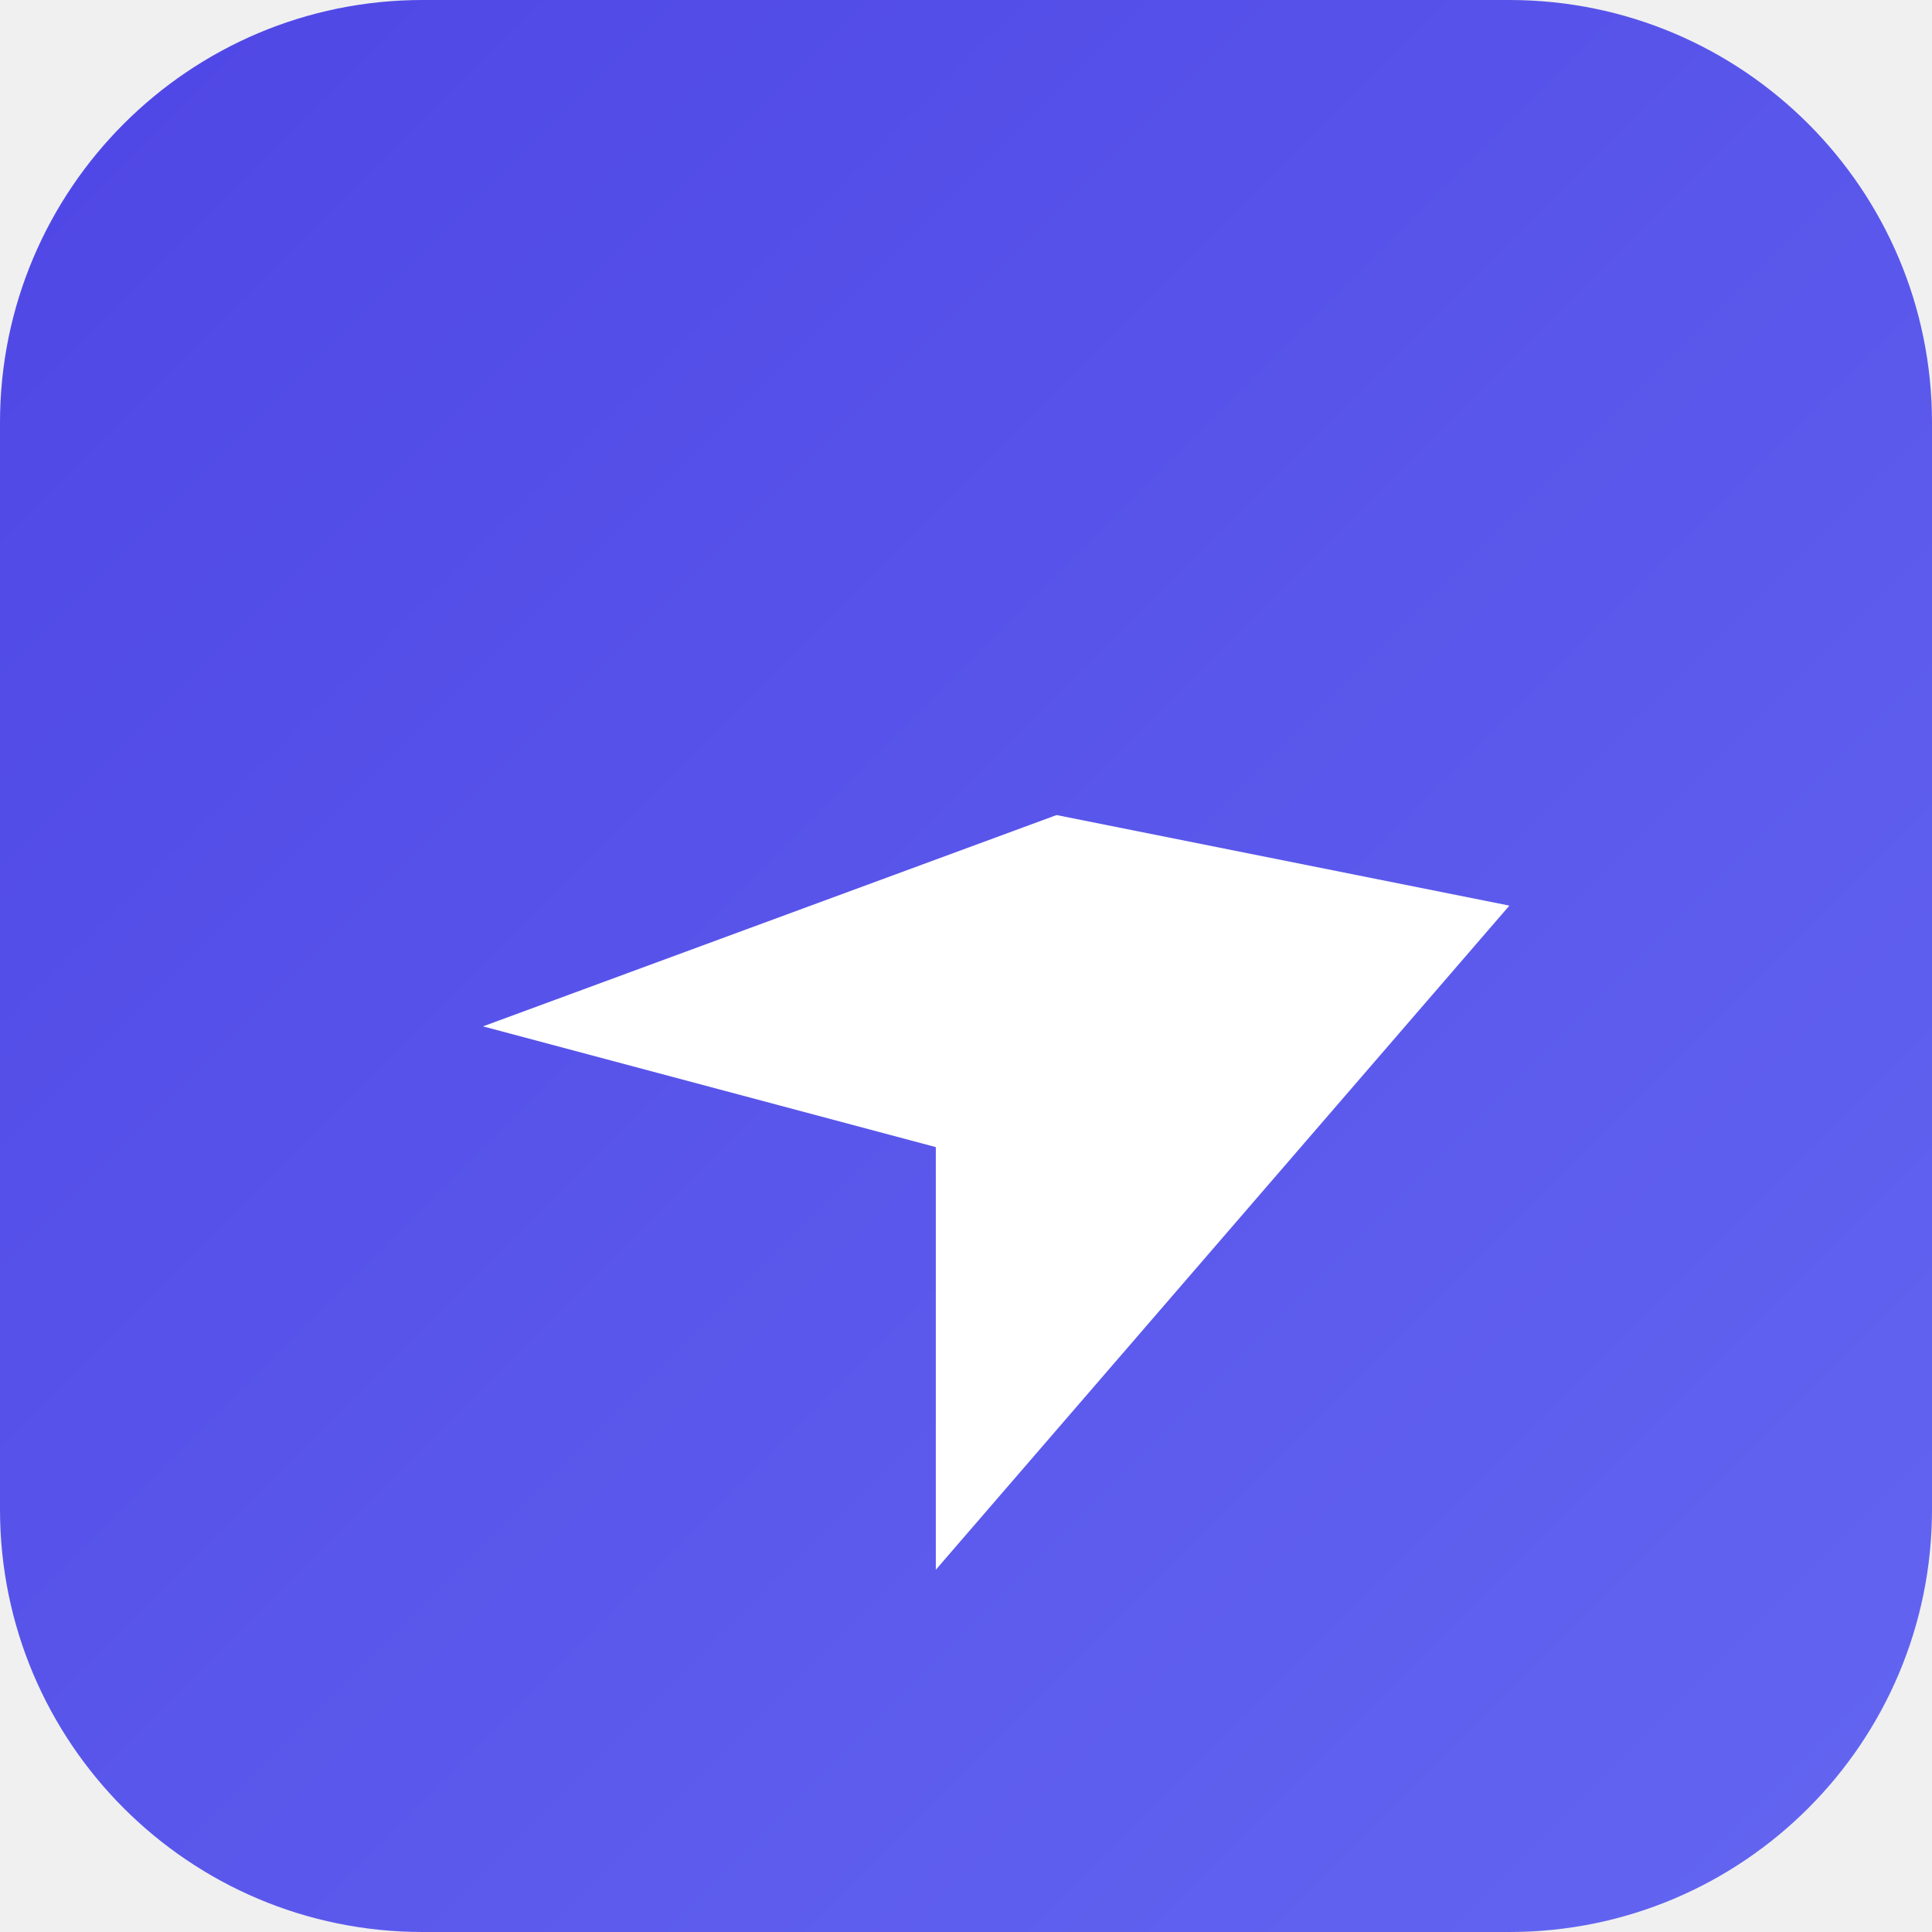
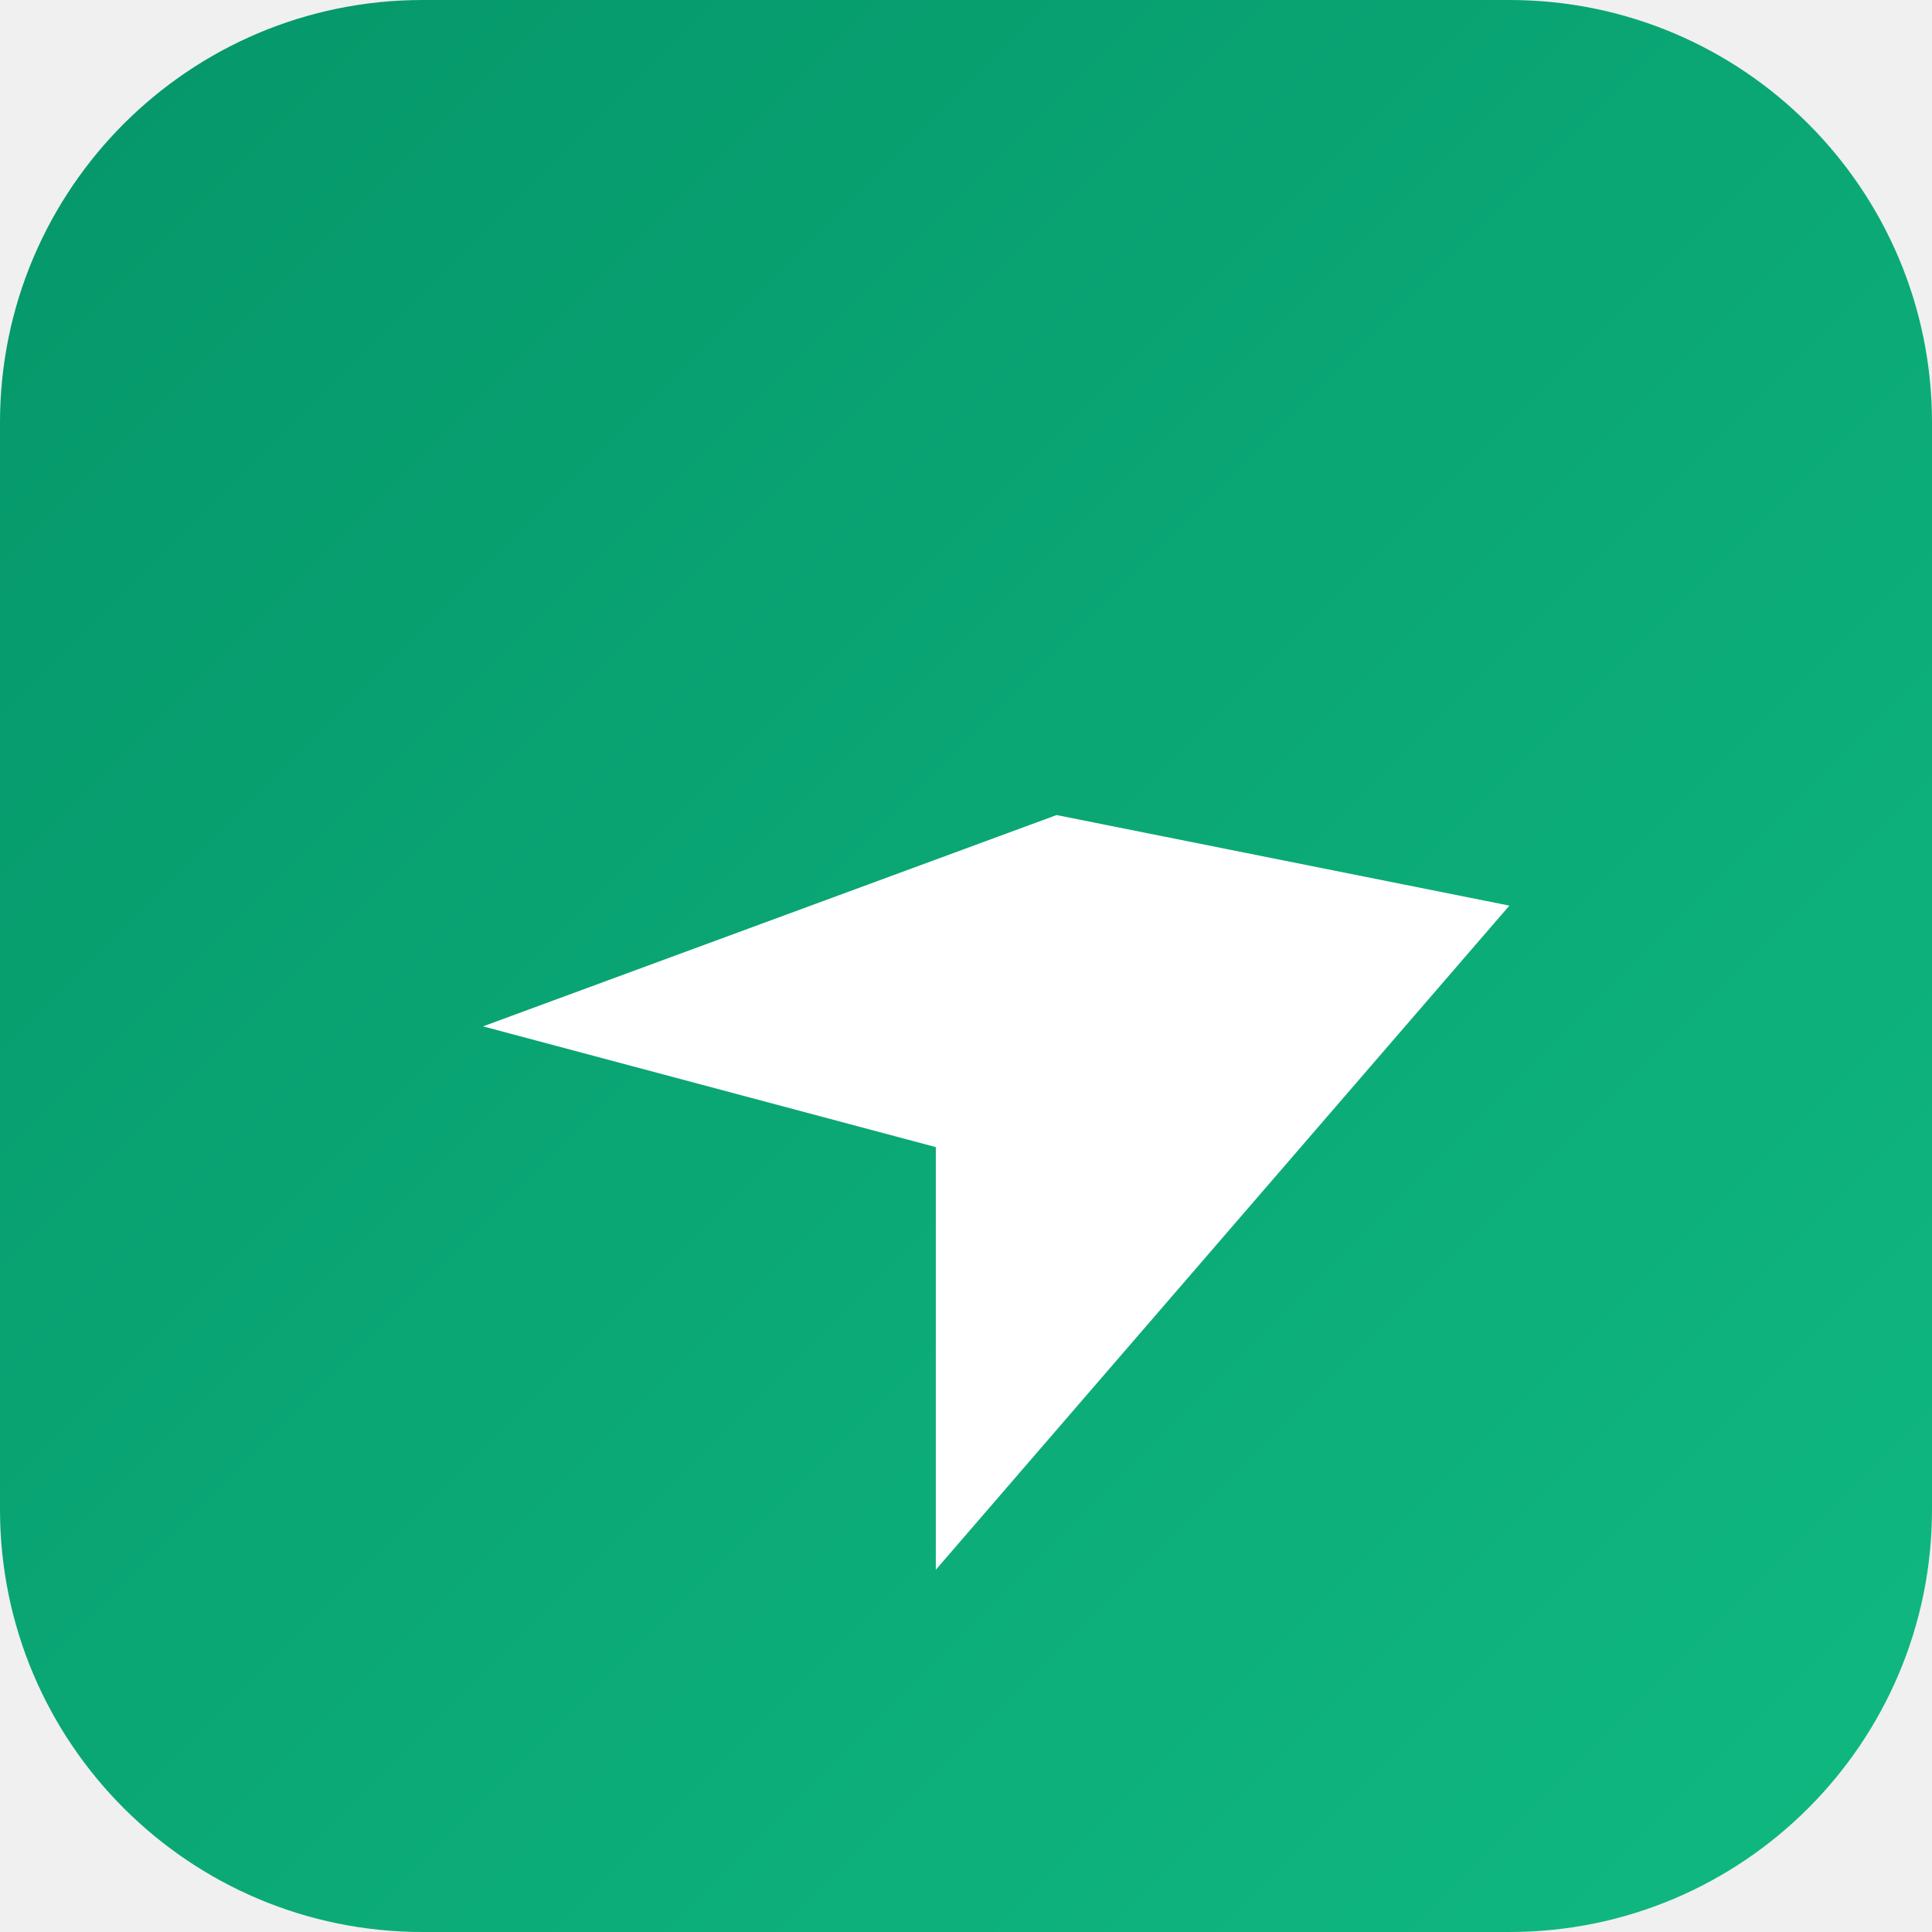
<svg xmlns="http://www.w3.org/2000/svg" width="128" height="128" viewBox="0 0 128 128" fill="none">
  <defs>
    <linearGradient id="favGrad" x1="0" y1="0" x2="128" y2="128" gradientUnits="userSpaceOnUse">
-       <stop stop-color="#4F46E5" />
-       <stop offset="1" stop-color="#6366F1" />
+       <stop stop-color="#059669" />
+       <stop offset="1" stop-color="#10B981" />
    </linearGradient>
  </defs>
  <rect width="128" height="128" rx="28" fill="url(#favGrad)" />
  <path d="M70 24V54L32 68L62 76V104L100 60L70 54V24Z" fill="white" />
</svg>
